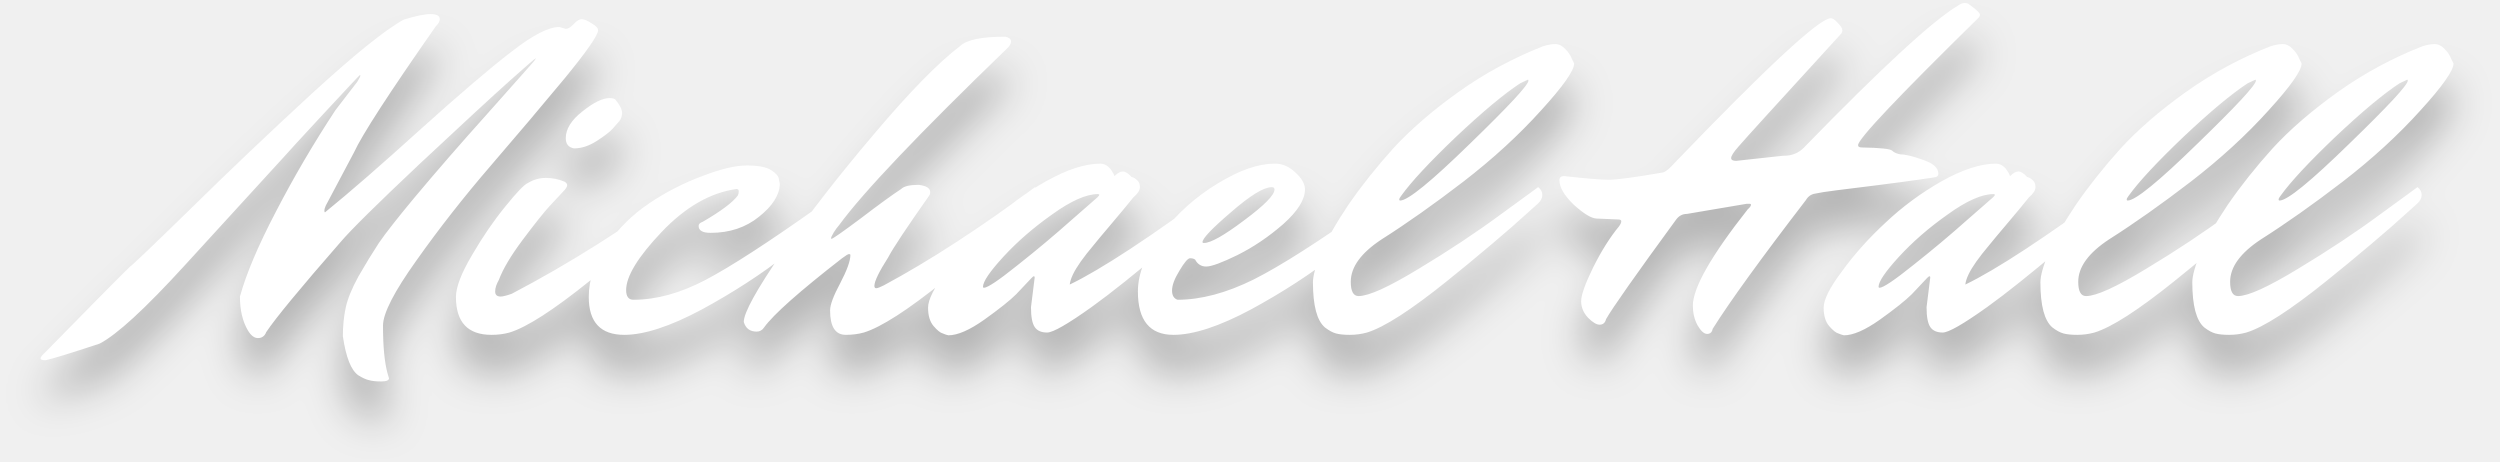
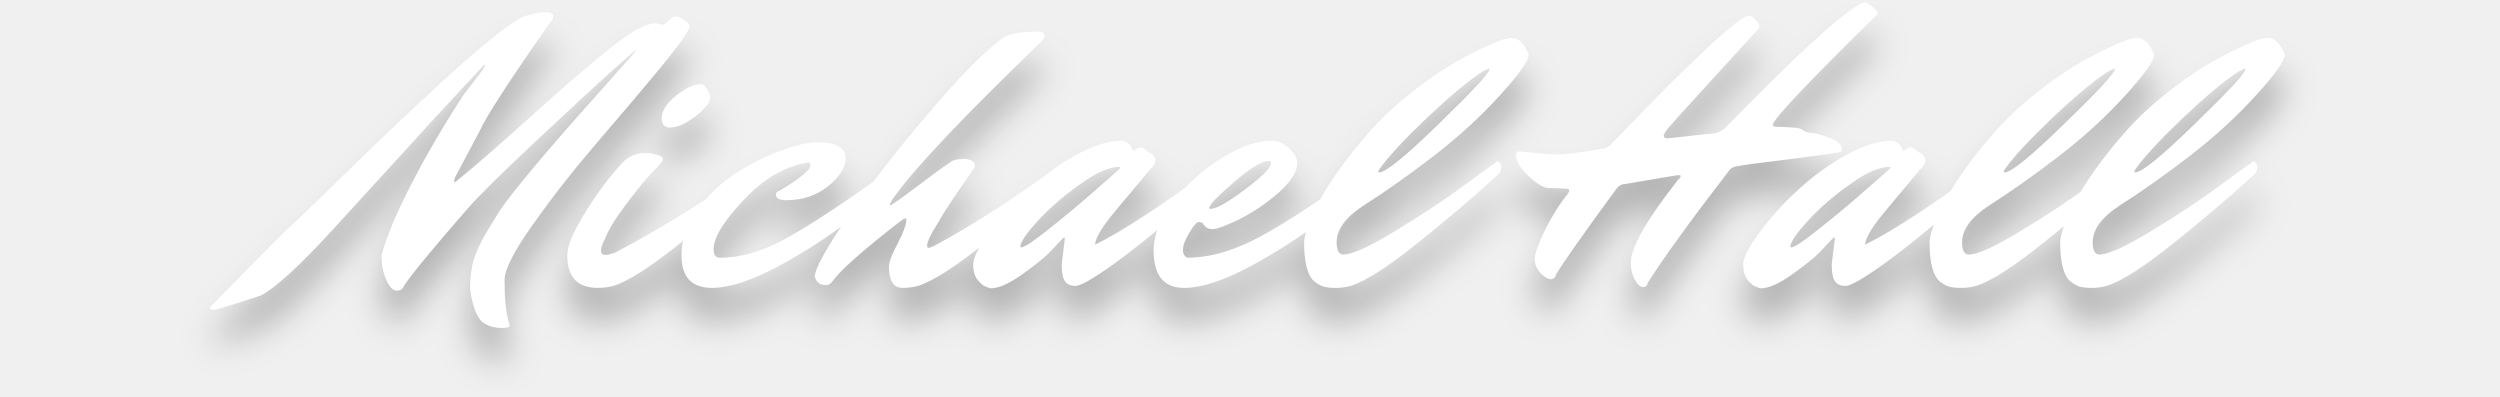
- <svg xmlns="http://www.w3.org/2000/svg" width="260" height="48" viewBox="0 0 260 48" fill="none">
+ <svg xmlns="http://www.w3.org/2000/svg" width="252" height="40" viewBox="0 0 260 48" fill="none">
  <g filter="url(#filter0_d)">
    <path d="M58.169 2.808L58.841 3C59.065 3 59.337 2.84 59.657 2.52C59.977 2.168 60.249 1.992 60.473 1.992C60.729 1.992 61.081 2.136 61.529 2.424C61.977 2.68 62.201 2.92 62.201 3.144C62.201 3.656 61.033 5.336 58.697 8.184C56.361 11 53.801 14.024 51.017 17.256C48.233 20.488 45.673 23.752 43.337 27.048C41.001 30.312 39.833 32.584 39.833 33.864C39.833 36.04 39.993 37.704 40.313 38.856L40.457 39.336C40.457 39.56 40.185 39.672 39.641 39.672C39.097 39.672 38.665 39.624 38.345 39.528C38.057 39.464 37.705 39.304 37.289 39.048C36.521 38.536 35.977 37.176 35.657 34.968C35.657 33.912 35.753 32.936 35.945 32.04C36.137 31.112 36.585 30.008 37.289 28.728C38.025 27.448 38.729 26.296 39.401 25.272C40.105 24.248 41.321 22.696 43.049 20.616C45.321 17.896 47.865 14.968 50.681 11.832C53.497 8.664 55.033 6.936 55.289 6.648C55.577 6.328 55.721 6.136 55.721 6.072C55.721 6.008 54.809 6.792 52.985 8.424C51.193 10.024 48.073 12.904 43.625 17.064C39.209 21.224 36.473 23.928 35.417 25.176C31.225 29.976 28.649 33.096 27.689 34.536C27.529 34.952 27.241 35.16 26.825 35.16C26.441 35.16 26.089 34.888 25.769 34.344C25.225 33.416 24.953 32.248 24.953 30.84C25.593 28.504 26.841 25.56 28.697 22.008C30.553 18.424 32.617 14.904 34.889 11.448L37.145 8.52C37.369 8.168 37.481 7.944 37.481 7.848L37.433 7.8C37.401 7.8 36.169 9.112 33.737 11.736C31.305 14.36 29.865 15.928 29.417 16.44L19.145 27.672C15.081 32.12 12.153 34.808 10.361 35.736C7.257 36.76 5.385 37.336 4.745 37.464C4.393 37.464 4.217 37.4 4.217 37.272C4.217 37.144 4.377 36.936 4.697 36.648C9.369 31.88 12.297 28.92 13.481 27.768C13.737 27.608 15.833 25.608 19.769 21.768C23.705 17.896 27.913 13.896 32.393 9.768C36.905 5.64 40.105 3.064 41.993 2.04C43.241 1.656 44.169 1.464 44.777 1.464C45.417 1.464 45.737 1.64 45.737 1.992C45.737 2.216 45.593 2.472 45.305 2.76C40.473 9.672 37.641 14.04 36.809 15.864L33.881 21.384C33.785 21.608 33.737 21.768 33.737 21.864C33.737 22.056 33.769 22.12 33.833 22.056C36.361 20.008 39.673 17.128 43.769 13.416C47.897 9.704 51.049 7.016 53.225 5.352C55.401 3.656 57.049 2.808 58.169 2.808ZM63.401 10.2C63.721 10.2 63.929 10.264 64.025 10.392C64.473 10.936 64.697 11.384 64.697 11.736C64.697 12.056 64.601 12.344 64.409 12.6C64.217 12.824 63.977 13.096 63.689 13.416C63.433 13.704 62.889 14.12 62.057 14.664C61.257 15.176 60.473 15.432 59.705 15.432C59.129 15.336 58.841 14.984 58.841 14.376C58.841 13.416 59.417 12.488 60.569 11.592C61.721 10.664 62.665 10.2 63.401 10.2ZM51.881 29.112C51.625 29.56 51.497 29.96 51.497 30.312C51.497 30.664 51.689 30.84 52.073 30.84C52.297 30.84 52.681 30.744 53.225 30.552C59.209 27.416 65.065 23.72 70.793 19.464C71.081 19.688 71.225 19.96 71.225 20.28C71.225 20.6 71.065 20.904 70.745 21.192C70.425 21.48 69.961 21.896 69.353 22.44C68.777 22.984 67.657 23.96 65.993 25.368C64.329 26.776 62.777 28.056 61.337 29.208C57.561 32.248 54.777 34.04 52.985 34.584C52.409 34.744 51.785 34.824 51.113 34.824C48.649 34.824 47.417 33.512 47.417 30.888C47.417 29.864 47.977 28.408 49.097 26.52C50.217 24.6 51.369 22.92 52.553 21.48C53.737 20.008 54.521 19.192 54.905 19.032C55.481 18.68 56.105 18.504 56.777 18.504C57.449 18.504 58.089 18.632 58.697 18.888C58.889 18.984 58.985 19.112 58.985 19.272C58.985 19.432 58.825 19.672 58.505 19.992C58.217 20.312 57.753 20.808 57.113 21.48C56.505 22.152 55.577 23.32 54.329 24.984C53.113 26.616 52.297 27.992 51.881 29.112ZM81.103 19.128C81.071 20.28 80.351 21.416 78.943 22.536C77.567 23.656 75.887 24.216 73.903 24.216C73.071 24.216 72.655 23.976 72.655 23.496C72.655 23.304 72.799 23.16 73.087 23.064C75.007 21.944 76.223 21.032 76.735 20.328C76.799 20.2 76.831 20.056 76.831 19.896C76.831 19.736 76.751 19.656 76.591 19.656C73.871 20.04 71.279 21.528 68.815 24.12C66.351 26.712 65.119 28.728 65.119 30.168C65.119 30.84 65.375 31.176 65.887 31.176C68.255 31.176 70.751 30.488 73.375 29.112C75.999 27.736 79.903 25.208 85.087 21.528C85.439 21.272 85.967 20.888 86.671 20.376C87.407 19.864 87.839 19.56 87.967 19.464C88.255 19.688 88.399 19.96 88.399 20.28C88.399 20.6 88.255 20.888 87.967 21.144C86.367 22.744 84.287 24.536 81.727 26.52C79.199 28.504 76.287 30.392 72.991 32.184C69.695 33.944 67.007 34.824 64.927 34.824C62.463 34.824 61.231 33.512 61.231 30.888C61.231 29.064 61.839 27.288 63.055 25.56C64.271 23.8 65.759 22.328 67.519 21.144C69.279 19.96 71.119 19.016 73.039 18.312C74.959 17.576 76.495 17.208 77.647 17.208C78.831 17.208 79.679 17.368 80.191 17.688C80.703 18.008 80.975 18.328 81.007 18.648L81.103 19.128ZM90.937 29.736C90.937 29.896 91.001 29.976 91.129 29.976C91.257 29.976 91.513 29.88 91.897 29.688C96.665 27.128 101.913 23.72 107.641 19.464C107.929 19.688 108.073 19.96 108.073 20.28C108.073 20.6 107.913 20.904 107.593 21.192C107.273 21.48 106.809 21.896 106.201 22.44C105.625 22.984 104.505 23.96 102.841 25.368C101.177 26.776 99.625 28.056 98.185 29.208C94.409 32.248 91.625 34.04 89.833 34.584C89.257 34.744 88.633 34.824 87.961 34.824C86.873 34.824 86.329 33.976 86.329 32.28C86.329 31.704 86.681 30.76 87.385 29.448C88.089 28.104 88.441 27.128 88.441 26.52C88.441 26.456 88.393 26.424 88.297 26.424C88.201 26.424 87.961 26.568 87.577 26.856C83.129 30.312 80.425 32.712 79.465 34.056C79.273 34.344 79.017 34.488 78.697 34.488C77.993 34.488 77.545 34.152 77.353 33.48C77.353 32.52 78.697 30.088 81.385 26.184C84.105 22.28 87.289 18.184 90.937 13.896C94.585 9.576 97.561 6.536 99.865 4.776C100.537 4.136 102.105 3.816 104.569 3.816C104.953 3.912 105.145 4.072 105.145 4.296C105.145 4.52 105.033 4.744 104.809 4.968C95.593 13.864 89.737 20.024 87.241 23.448C87.113 23.576 86.937 23.816 86.713 24.168C86.521 24.488 86.425 24.696 86.425 24.792L86.473 24.84C86.601 24.84 87.609 24.136 89.497 22.728C91.385 21.288 92.793 20.264 93.721 19.656C94.009 19.368 94.617 19.224 95.545 19.224C96.345 19.32 96.745 19.576 96.745 19.992C96.745 20.12 96.713 20.232 96.649 20.328C94.281 23.688 92.857 25.832 92.377 26.76C91.417 28.264 90.937 29.256 90.937 29.736ZM107.222 31.944L107.606 28.872C107.606 28.776 107.574 28.728 107.51 28.728C107.478 28.728 107.398 28.792 107.27 28.92C106.854 29.368 106.326 29.928 105.686 30.6C105.046 31.24 103.942 32.12 102.374 33.24C100.838 34.328 99.59 34.872 98.63 34.872C98.47 34.84 98.278 34.776 98.054 34.68C97.798 34.616 97.478 34.36 97.094 33.912C96.71 33.464 96.518 32.824 96.518 31.992C96.518 31.16 97.158 29.896 98.438 28.2C99.686 26.472 101.19 24.792 102.95 23.16C104.71 21.496 106.662 20.056 108.806 18.84C110.982 17.624 112.87 17.016 114.47 17.016C115.078 17.048 115.558 17.48 115.91 18.312C116.23 17.992 116.518 17.832 116.774 17.832C117.03 17.832 117.334 18.024 117.686 18.408C117.878 18.44 118.07 18.552 118.262 18.744C118.454 18.904 118.55 19.144 118.55 19.464C118.55 19.784 118.326 20.136 117.878 20.52C117.206 21.352 116.422 22.296 115.526 23.352C114.63 24.408 113.99 25.176 113.606 25.656C113.222 26.104 112.822 26.616 112.406 27.192C111.702 28.184 111.318 28.984 111.254 29.592C114.518 28.024 119.654 24.648 126.662 19.464C126.95 19.688 127.094 19.96 127.094 20.28C127.094 20.6 126.966 20.872 126.71 21.096C126.454 21.32 126.134 21.592 125.75 21.912C125.398 22.232 124.678 22.856 123.59 23.784C122.502 24.712 121.446 25.608 120.422 26.472C119.43 27.304 118.278 28.248 116.966 29.304C115.686 30.328 114.534 31.208 113.51 31.944C111.046 33.704 109.51 34.584 108.902 34.584C108.294 34.584 107.862 34.392 107.606 34.008C107.35 33.624 107.222 32.936 107.222 31.944ZM102.326 29.928C102.71 29.928 103.878 29.144 105.83 27.576C107.814 26.008 109.686 24.44 111.446 22.872L114.134 20.52C114.262 20.392 114.326 20.312 114.326 20.28C114.326 20.216 114.278 20.184 114.182 20.184C112.966 20.184 111.382 20.888 109.43 22.296C107.478 23.672 105.782 25.144 104.342 26.712C102.934 28.248 102.23 29.288 102.23 29.832C102.23 29.896 102.262 29.928 102.326 29.928ZM132.261 19.464C131.429 19.464 130.021 20.328 128.037 22.056C126.053 23.752 125.061 24.792 125.061 25.176C125.061 25.24 125.109 25.272 125.205 25.272C125.909 25.272 127.301 24.488 129.381 22.92C131.493 21.352 132.549 20.28 132.549 19.704C132.549 19.544 132.453 19.464 132.261 19.464ZM122.037 34.824C119.573 34.824 118.341 33.32 118.341 30.312C118.341 28.424 119.157 26.424 120.789 24.312C122.453 22.168 124.405 20.424 126.645 19.08C128.885 17.704 130.869 17.016 132.597 17.016C133.365 17.016 134.069 17.32 134.709 17.928C135.381 18.536 135.717 19.128 135.717 19.704C135.717 20.76 134.965 21.96 133.461 23.304C131.957 24.616 130.373 25.688 128.709 26.52C127.077 27.32 125.989 27.72 125.445 27.72C124.933 27.72 124.549 27.48 124.293 27C124.165 26.904 123.989 26.856 123.765 26.856C123.541 26.856 123.173 27.288 122.661 28.152C122.149 28.984 121.893 29.672 121.893 30.216C121.893 30.728 122.085 31.048 122.469 31.176C124.901 31.176 127.541 30.472 130.389 29.064C133.237 27.624 137.173 25.112 142.197 21.528C142.549 21.272 143.077 20.888 143.781 20.376C144.517 19.864 144.949 19.56 145.077 19.464C145.365 19.688 145.509 19.96 145.509 20.28C145.509 20.6 145.365 20.888 145.077 21.144C143.477 22.744 141.397 24.536 138.837 26.52C136.309 28.504 133.397 30.392 130.101 32.184C126.805 33.944 124.117 34.824 122.037 34.824ZM141.297 30.792C142.353 30.792 144.433 29.848 147.537 27.96C150.673 26.072 153.521 24.184 156.081 22.296L159.969 19.464C160.257 19.688 160.401 19.96 160.401 20.28C160.401 20.6 160.241 20.904 159.921 21.192C159.601 21.48 159.137 21.896 158.529 22.44C157.953 22.984 156.833 23.96 155.169 25.368C153.505 26.776 151.953 28.056 150.513 29.208C146.737 32.248 143.953 34.04 142.161 34.584C141.585 34.744 140.993 34.824 140.385 34.824C139.777 34.824 139.297 34.776 138.945 34.68C138.593 34.584 138.209 34.376 137.793 34.056C136.961 33.352 136.545 31.784 136.545 29.352C136.545 28.68 136.833 27.656 137.409 26.28C137.985 24.904 138.929 23.24 140.241 21.288C141.585 19.336 143.137 17.384 144.897 15.432C146.689 13.48 148.945 11.528 151.665 9.576C154.417 7.624 157.345 6.04 160.449 4.824C160.929 4.664 161.361 4.584 161.745 4.584C162.129 4.584 162.481 4.76 162.801 5.112C163.121 5.432 163.345 5.768 163.473 6.12L163.713 6.6C163.713 7.336 162.577 8.952 160.305 11.448C157.969 14.04 155.265 16.52 152.193 18.888C149.153 21.224 146.321 23.224 143.697 24.888C141.553 26.296 140.481 27.768 140.481 29.304C140.481 30.296 140.753 30.792 141.297 30.792ZM145.617 20.856C146.417 20.856 148.833 18.888 152.865 14.952C156.929 11.016 158.961 8.824 158.961 8.376L158.913 8.28L158.097 8.664C156.433 9.752 154.209 11.608 151.425 14.232C148.673 16.856 146.769 18.904 145.713 20.376C145.585 20.536 145.521 20.664 145.521 20.76C145.521 20.824 145.553 20.856 145.617 20.856ZM180.566 16.728L185.414 16.2H185.51C186.342 16.2 187.03 15.928 187.574 15.384C195.67 7.064 201.014 2.136 203.606 0.6C203.862 0.408 204.102 0.312 204.326 0.312C204.55 0.312 204.726 0.376 204.854 0.504C205.558 1.016 205.91 1.352 205.91 1.512C205.91 1.64 205.862 1.752 205.766 1.848C197.414 10.04 193.238 14.456 193.238 15.096C193.238 15.256 193.366 15.336 193.622 15.336C195.542 15.368 196.598 15.48 196.79 15.672C196.982 15.864 197.27 15.992 197.654 16.056C198.166 16.056 198.95 16.248 200.006 16.632C201.062 16.984 201.59 17.464 201.59 18.072C201.59 18.232 201.51 18.344 201.35 18.408C201.222 18.44 200.598 18.536 199.478 18.696C198.358 18.856 196.918 19.048 195.158 19.272C193.398 19.496 191.99 19.672 190.934 19.8C189.91 19.928 189.19 20.04 188.774 20.136C188.358 20.2 188.038 20.424 187.814 20.808C183.142 26.888 179.91 31.352 178.118 34.2C178.054 34.552 177.862 34.728 177.542 34.728C177.222 34.728 176.886 34.424 176.534 33.816C176.214 33.208 176.054 32.536 176.054 31.8C176.054 29.944 177.958 26.6 181.766 21.768C181.99 21.576 182.102 21.416 182.102 21.288C182.102 21.224 182.038 21.192 181.91 21.192H181.67L175.43 22.248C174.982 22.248 174.614 22.44 174.326 22.824C170.07 28.648 167.638 32.104 167.03 33.192C166.934 33.576 166.71 33.768 166.358 33.768C166.038 33.768 165.638 33.528 165.158 33.048C164.678 32.536 164.438 31.96 164.438 31.32C164.438 30.68 164.854 29.512 165.686 27.816C166.55 26.088 167.446 24.664 168.374 23.544C168.534 23.32 168.614 23.144 168.614 23.016C168.614 22.888 168.502 22.824 168.278 22.824L166.022 22.728C165.478 22.696 164.694 22.216 163.67 21.288C162.678 20.328 162.182 19.48 162.182 18.744C162.182 18.456 162.342 18.312 162.662 18.312C164.966 18.568 166.518 18.696 167.318 18.696C168.15 18.696 170.038 18.44 172.982 17.928C173.27 17.832 173.654 17.512 174.134 16.968C183.798 6.92 189.222 1.896 190.406 1.896C190.598 1.896 190.838 2.056 191.126 2.376C191.446 2.696 191.606 2.952 191.606 3.144C191.606 3.304 191.542 3.448 191.414 3.576C184.854 10.744 181.318 14.632 180.806 15.24C180.294 15.816 180.038 16.216 180.038 16.44C180.038 16.632 180.214 16.728 180.566 16.728ZM200.362 31.944L200.746 28.872C200.746 28.776 200.714 28.728 200.65 28.728C200.618 28.728 200.538 28.792 200.41 28.92C199.994 29.368 199.466 29.928 198.826 30.6C198.186 31.24 197.082 32.12 195.514 33.24C193.978 34.328 192.73 34.872 191.77 34.872C191.61 34.84 191.418 34.776 191.194 34.68C190.938 34.616 190.618 34.36 190.234 33.912C189.85 33.464 189.658 32.824 189.658 31.992C189.658 31.16 190.298 29.896 191.578 28.2C192.826 26.472 194.33 24.792 196.09 23.16C197.85 21.496 199.802 20.056 201.946 18.84C204.122 17.624 206.01 17.016 207.61 17.016C208.218 17.048 208.698 17.48 209.05 18.312C209.37 17.992 209.658 17.832 209.914 17.832C210.17 17.832 210.474 18.024 210.826 18.408C211.018 18.44 211.21 18.552 211.402 18.744C211.594 18.904 211.69 19.144 211.69 19.464C211.69 19.784 211.466 20.136 211.018 20.52C210.346 21.352 209.562 22.296 208.666 23.352C207.77 24.408 207.13 25.176 206.746 25.656C206.362 26.104 205.962 26.616 205.546 27.192C204.842 28.184 204.458 28.984 204.394 29.592C207.658 28.024 212.794 24.648 219.802 19.464C220.09 19.688 220.234 19.96 220.234 20.28C220.234 20.6 220.106 20.872 219.85 21.096C219.594 21.32 219.274 21.592 218.89 21.912C218.538 22.232 217.818 22.856 216.73 23.784C215.642 24.712 214.586 25.608 213.562 26.472C212.57 27.304 211.418 28.248 210.106 29.304C208.826 30.328 207.674 31.208 206.65 31.944C204.186 33.704 202.65 34.584 202.042 34.584C201.434 34.584 201.002 34.392 200.746 34.008C200.49 33.624 200.362 32.936 200.362 31.944ZM195.466 29.928C195.85 29.928 197.018 29.144 198.97 27.576C200.954 26.008 202.826 24.44 204.586 22.872L207.274 20.52C207.402 20.392 207.466 20.312 207.466 20.28C207.466 20.216 207.418 20.184 207.322 20.184C206.106 20.184 204.522 20.888 202.57 22.296C200.618 23.672 198.922 25.144 197.482 26.712C196.074 28.248 195.37 29.288 195.37 29.832C195.37 29.896 195.402 29.928 195.466 29.928ZM216.953 30.792C218.009 30.792 220.089 29.848 223.193 27.96C226.329 26.072 229.177 24.184 231.737 22.296L235.625 19.464C235.913 19.688 236.057 19.96 236.057 20.28C236.057 20.6 235.897 20.904 235.577 21.192C235.257 21.48 234.793 21.896 234.185 22.44C233.609 22.984 232.489 23.96 230.825 25.368C229.161 26.776 227.609 28.056 226.169 29.208C222.393 32.248 219.609 34.04 217.817 34.584C217.241 34.744 216.649 34.824 216.041 34.824C215.433 34.824 214.953 34.776 214.601 34.68C214.249 34.584 213.865 34.376 213.449 34.056C212.617 33.352 212.201 31.784 212.201 29.352C212.201 28.68 212.489 27.656 213.065 26.28C213.641 24.904 214.585 23.24 215.897 21.288C217.241 19.336 218.793 17.384 220.553 15.432C222.345 13.48 224.601 11.528 227.321 9.576C230.073 7.624 233.001 6.04 236.105 4.824C236.585 4.664 237.017 4.584 237.401 4.584C237.785 4.584 238.137 4.76 238.457 5.112C238.777 5.432 239.001 5.768 239.129 6.12L239.369 6.6C239.369 7.336 238.233 8.952 235.961 11.448C233.625 14.04 230.921 16.52 227.849 18.888C224.809 21.224 221.977 23.224 219.353 24.888C217.209 26.296 216.137 27.768 216.137 29.304C216.137 30.296 216.409 30.792 216.953 30.792ZM221.273 20.856C222.073 20.856 224.489 18.888 228.521 14.952C232.585 11.016 234.617 8.824 234.617 8.376L234.569 8.28L233.753 8.664C232.089 9.752 229.865 11.608 227.081 14.232C224.329 16.856 222.425 18.904 221.369 20.376C221.241 20.536 221.177 20.664 221.177 20.76C221.177 20.824 221.209 20.856 221.273 20.856ZM232.75 30.792C233.806 30.792 235.886 29.848 238.99 27.96C242.126 26.072 244.974 24.184 247.534 22.296L251.422 19.464C251.71 19.688 251.854 19.96 251.854 20.28C251.854 20.6 251.694 20.904 251.374 21.192C251.054 21.48 250.59 21.896 249.982 22.44C249.406 22.984 248.286 23.96 246.622 25.368C244.958 26.776 243.406 28.056 241.966 29.208C238.19 32.248 235.406 34.04 233.614 34.584C233.038 34.744 232.446 34.824 231.838 34.824C231.23 34.824 230.75 34.776 230.398 34.68C230.046 34.584 229.662 34.376 229.246 34.056C228.414 33.352 227.998 31.784 227.998 29.352C227.998 28.68 228.286 27.656 228.862 26.28C229.438 24.904 230.382 23.24 231.694 21.288C233.038 19.336 234.59 17.384 236.35 15.432C238.142 13.48 240.398 11.528 243.118 9.576C245.87 7.624 248.798 6.04 251.902 4.824C252.382 4.664 252.814 4.584 253.198 4.584C253.582 4.584 253.934 4.76 254.254 5.112C254.574 5.432 254.798 5.768 254.926 6.12L255.166 6.6C255.166 7.336 254.03 8.952 251.758 11.448C249.422 14.04 246.718 16.52 243.646 18.888C240.606 21.224 237.774 23.224 235.15 24.888C233.006 26.296 231.934 27.768 231.934 29.304C231.934 30.296 232.206 30.792 232.75 30.792ZM237.07 20.856C237.87 20.856 240.286 18.888 244.318 14.952C248.382 11.016 250.414 8.824 250.414 8.376L250.366 8.28L249.55 8.664C247.886 9.752 245.662 11.608 242.878 14.232C240.126 16.856 238.222 18.904 237.166 20.376C237.038 20.536 236.974 20.664 236.974 20.76C236.974 20.824 237.006 20.856 237.07 20.856Z" fill="white" />
  </g>
  <defs>
    <filter id="filter0_d" x="0.217" y="0.312" width="258.949" height="47.36" filterUnits="userSpaceOnUse" color-interpolation-filters="sRGB">
      <feFlood flood-opacity="0" result="BackgroundImageFix" />
      <feColorMatrix in="SourceAlpha" type="matrix" values="0 0 0 0 0 0 0 0 0 0 0 0 0 0 0 0 0 0 127 0" />
      <feOffset dy="4" />
      <feGaussianBlur stdDeviation="2" />
      <feColorMatrix type="matrix" values="0 0 0 0 0 0 0 0 0 0 0 0 0 0 0 0 0 0 0.25 0" />
      <feBlend mode="normal" in2="BackgroundImageFix" result="effect1_dropShadow" />
      <feBlend mode="normal" in="SourceGraphic" in2="effect1_dropShadow" result="shape" />
    </filter>
  </defs>
</svg>
